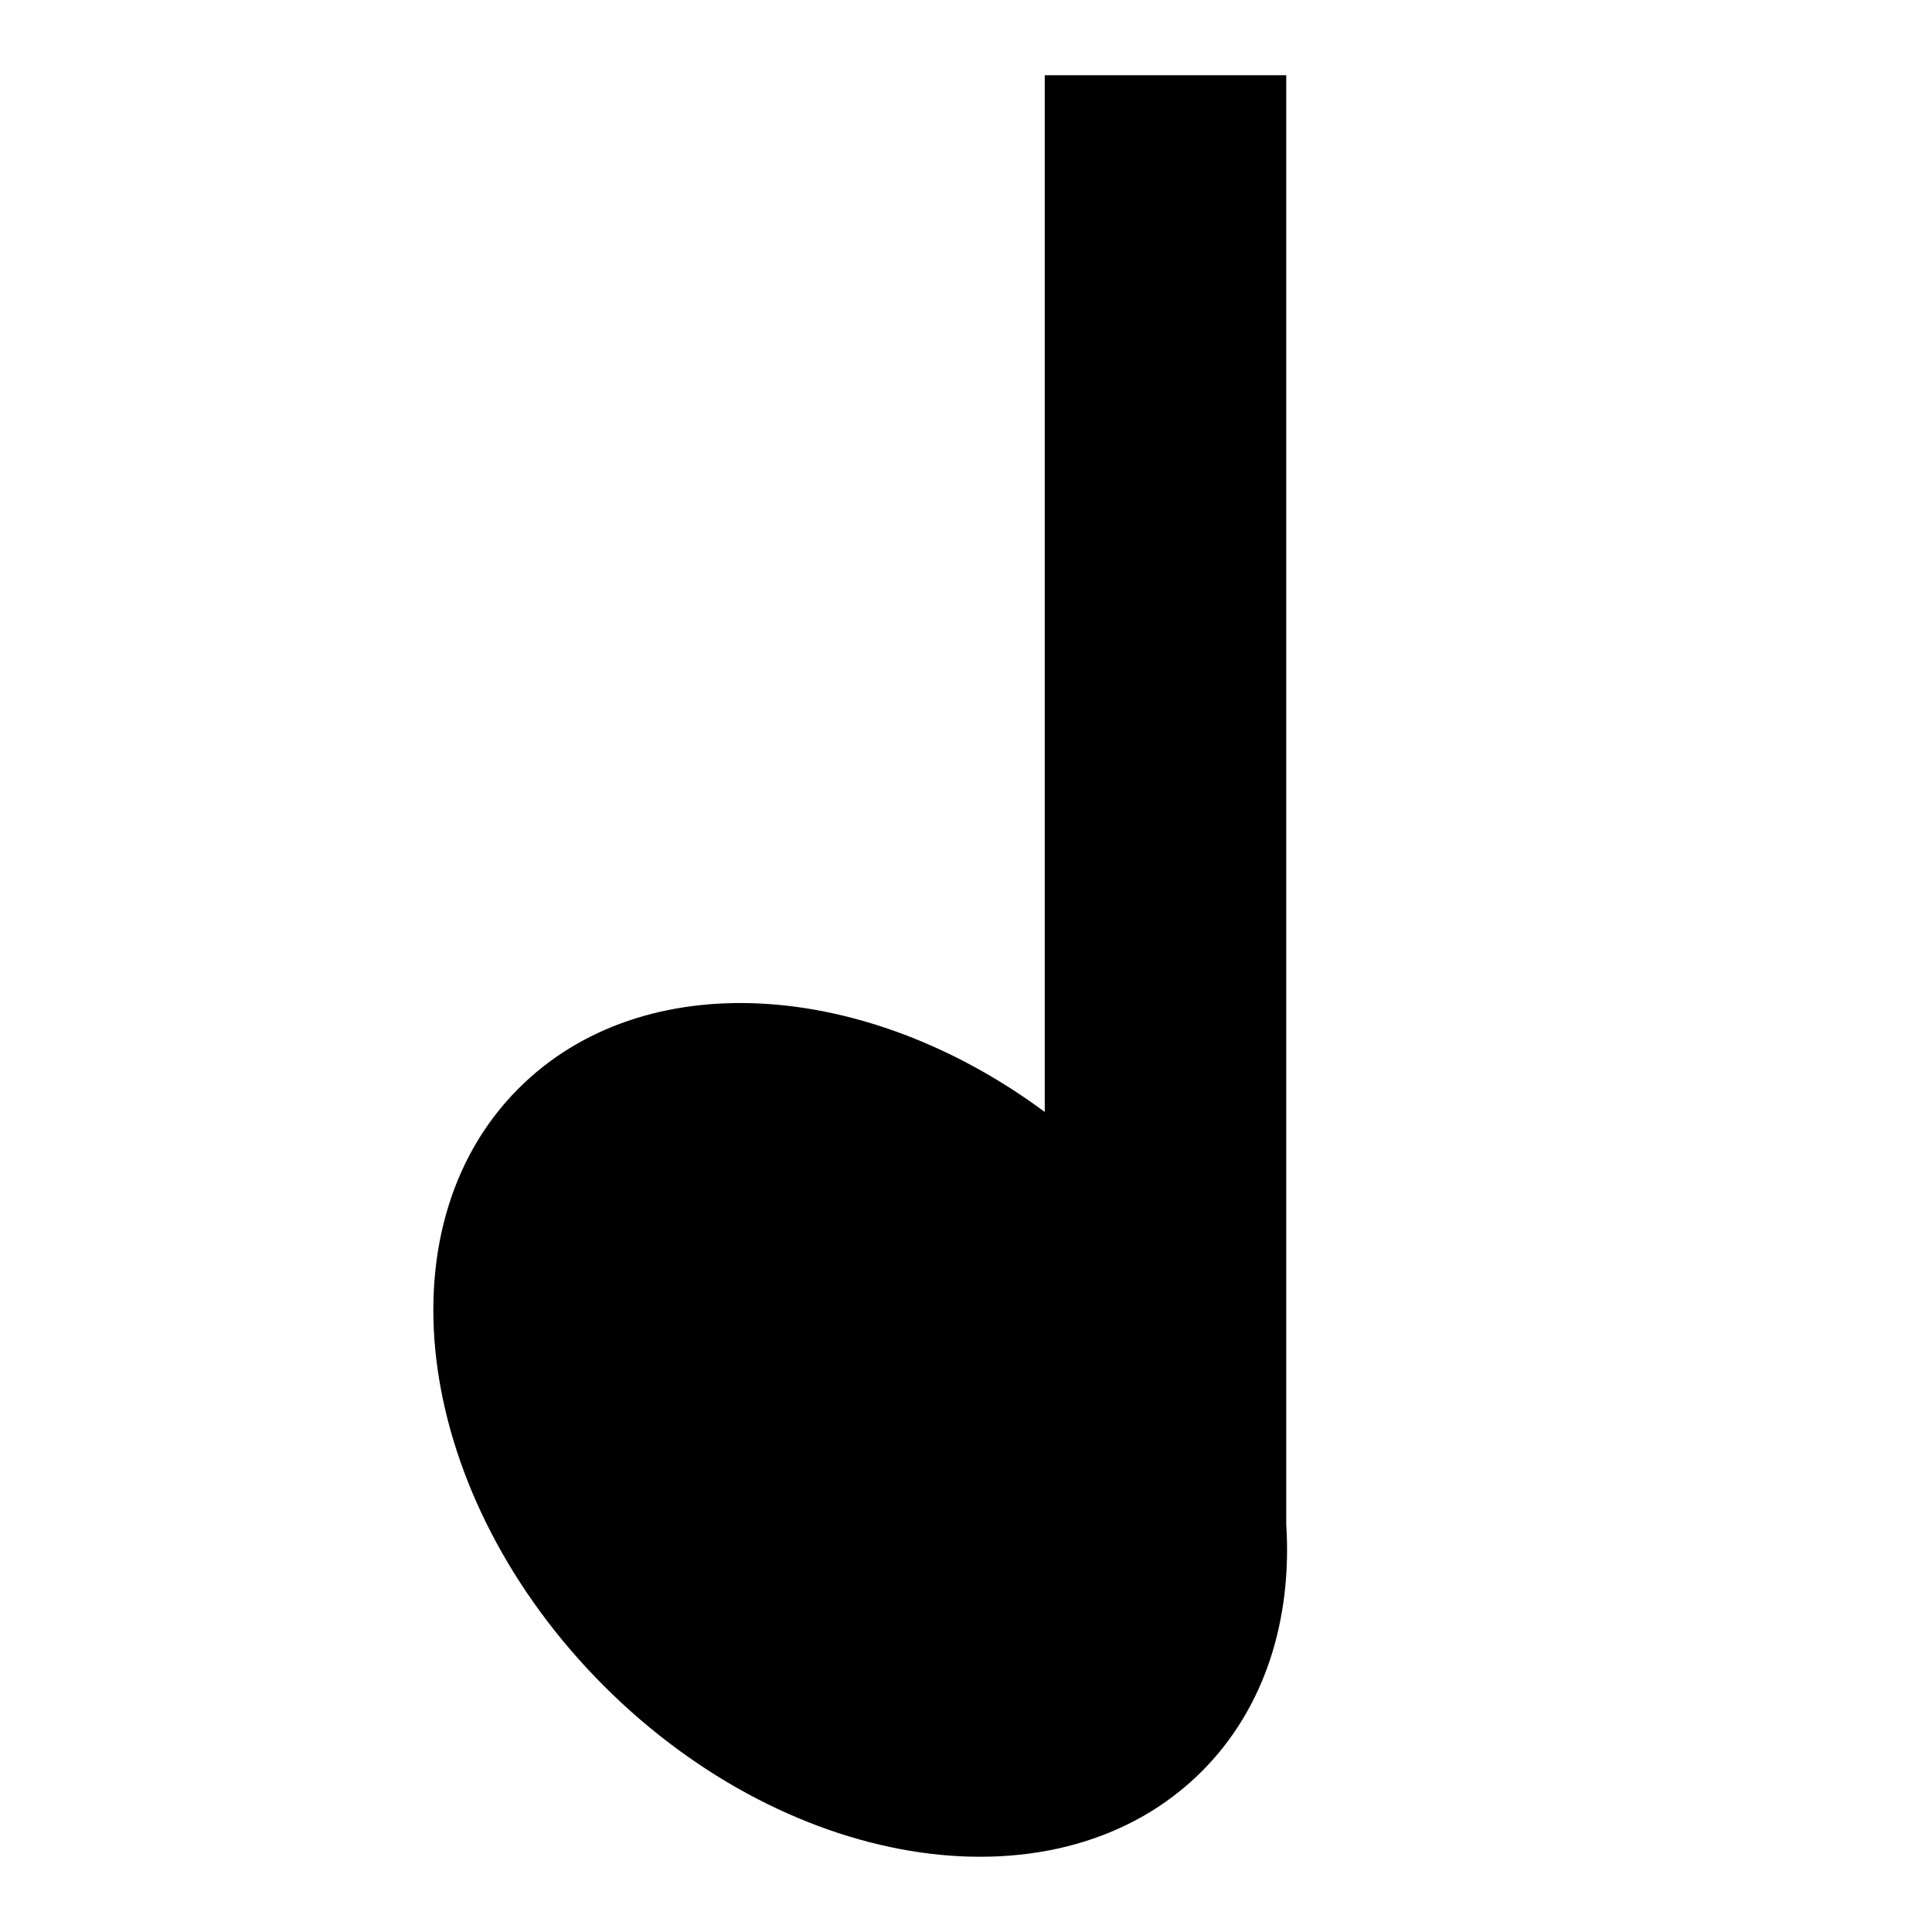
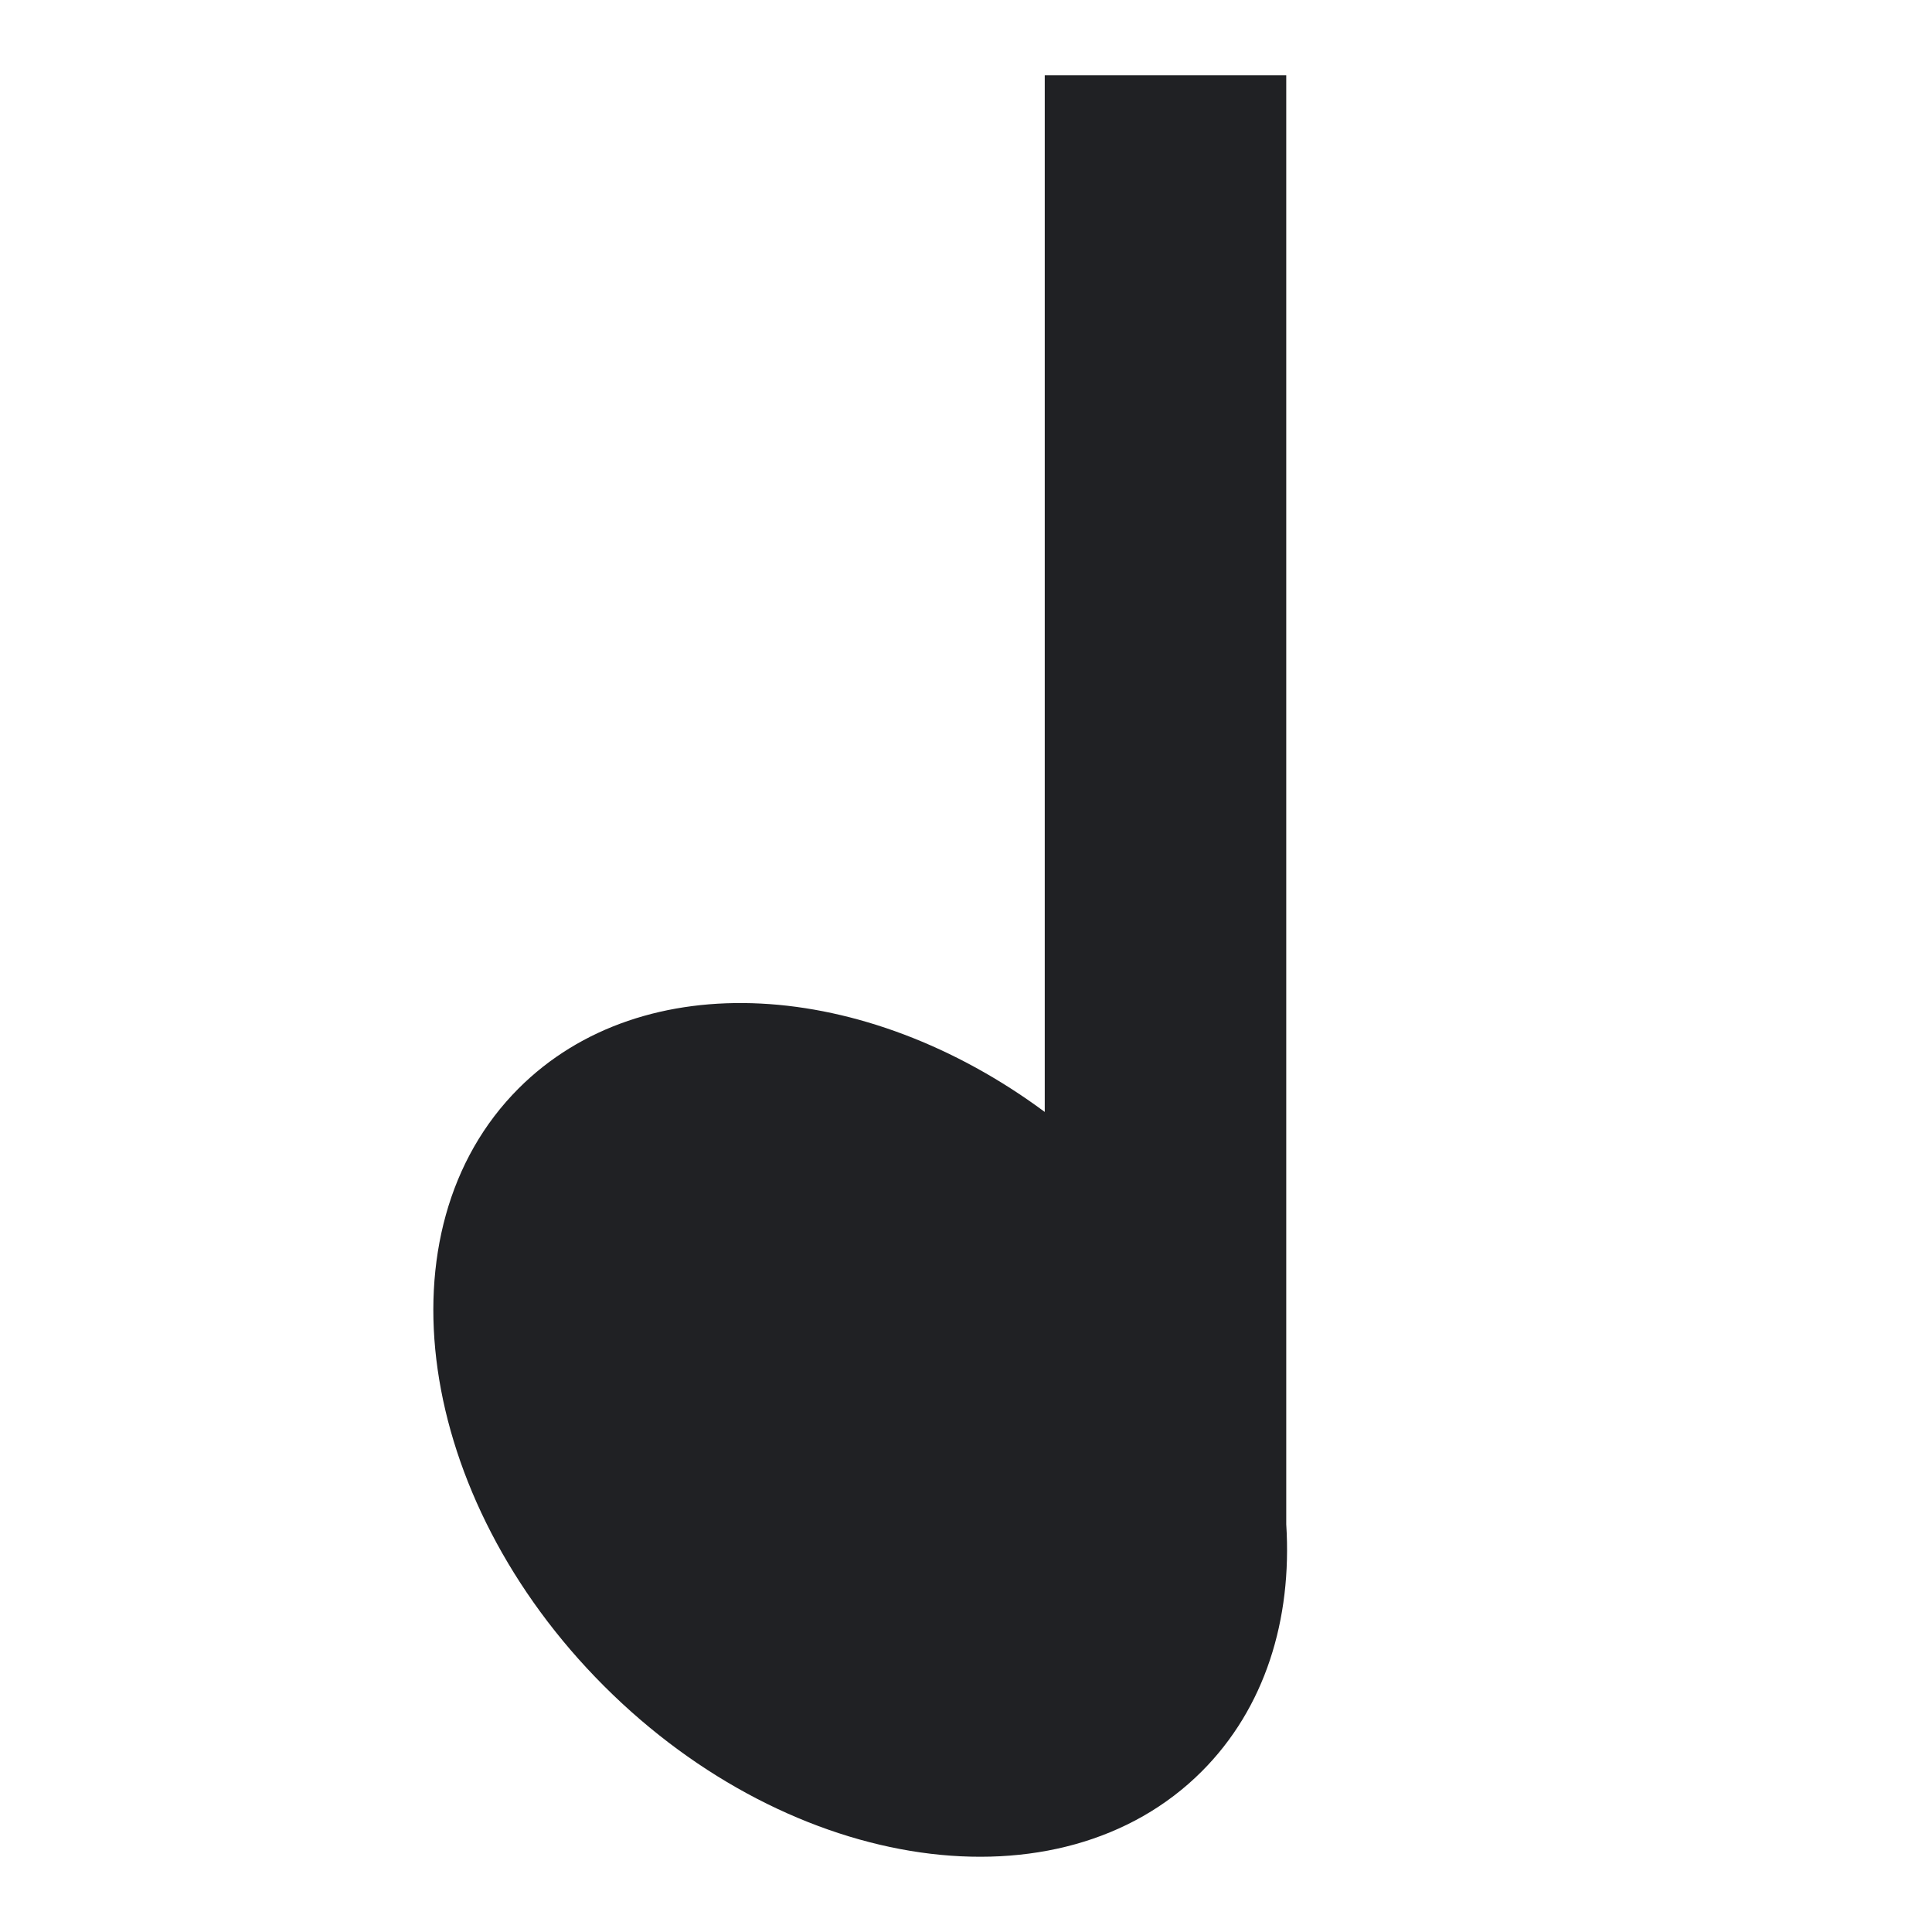
<svg xmlns="http://www.w3.org/2000/svg" width="100%" height="100%" viewBox="0 0 4096 4096" version="1.1" xml:space="preserve" style="fill-rule:evenodd;clip-rule:evenodd;stroke-linejoin:round;stroke-miterlimit:2;">
+   <style>path { fill: #202124; } @media (prefers-color-scheme: dark) { path { fill: #e8eaed; } }</style>
  <g transform="matrix(1,0,0,1,-87.3525,-40.4924)">
    <g id="liked">
      <path d="M2302.3,2397.89C1920.88,2115.25 1450.38,2084.5 1186.96,2347.92C887.236,2647.64 968.348,3215.43 1367.98,3615.06C1767.61,4014.69 2335.39,4095.8 2635.11,3796.08C2769.18,3662.01 2827.05,3474.31 2814.3,3272L2814.3,200L2302.3,200L2302.3,2397.89Z" />
    </g>
  </g>
</svg>
